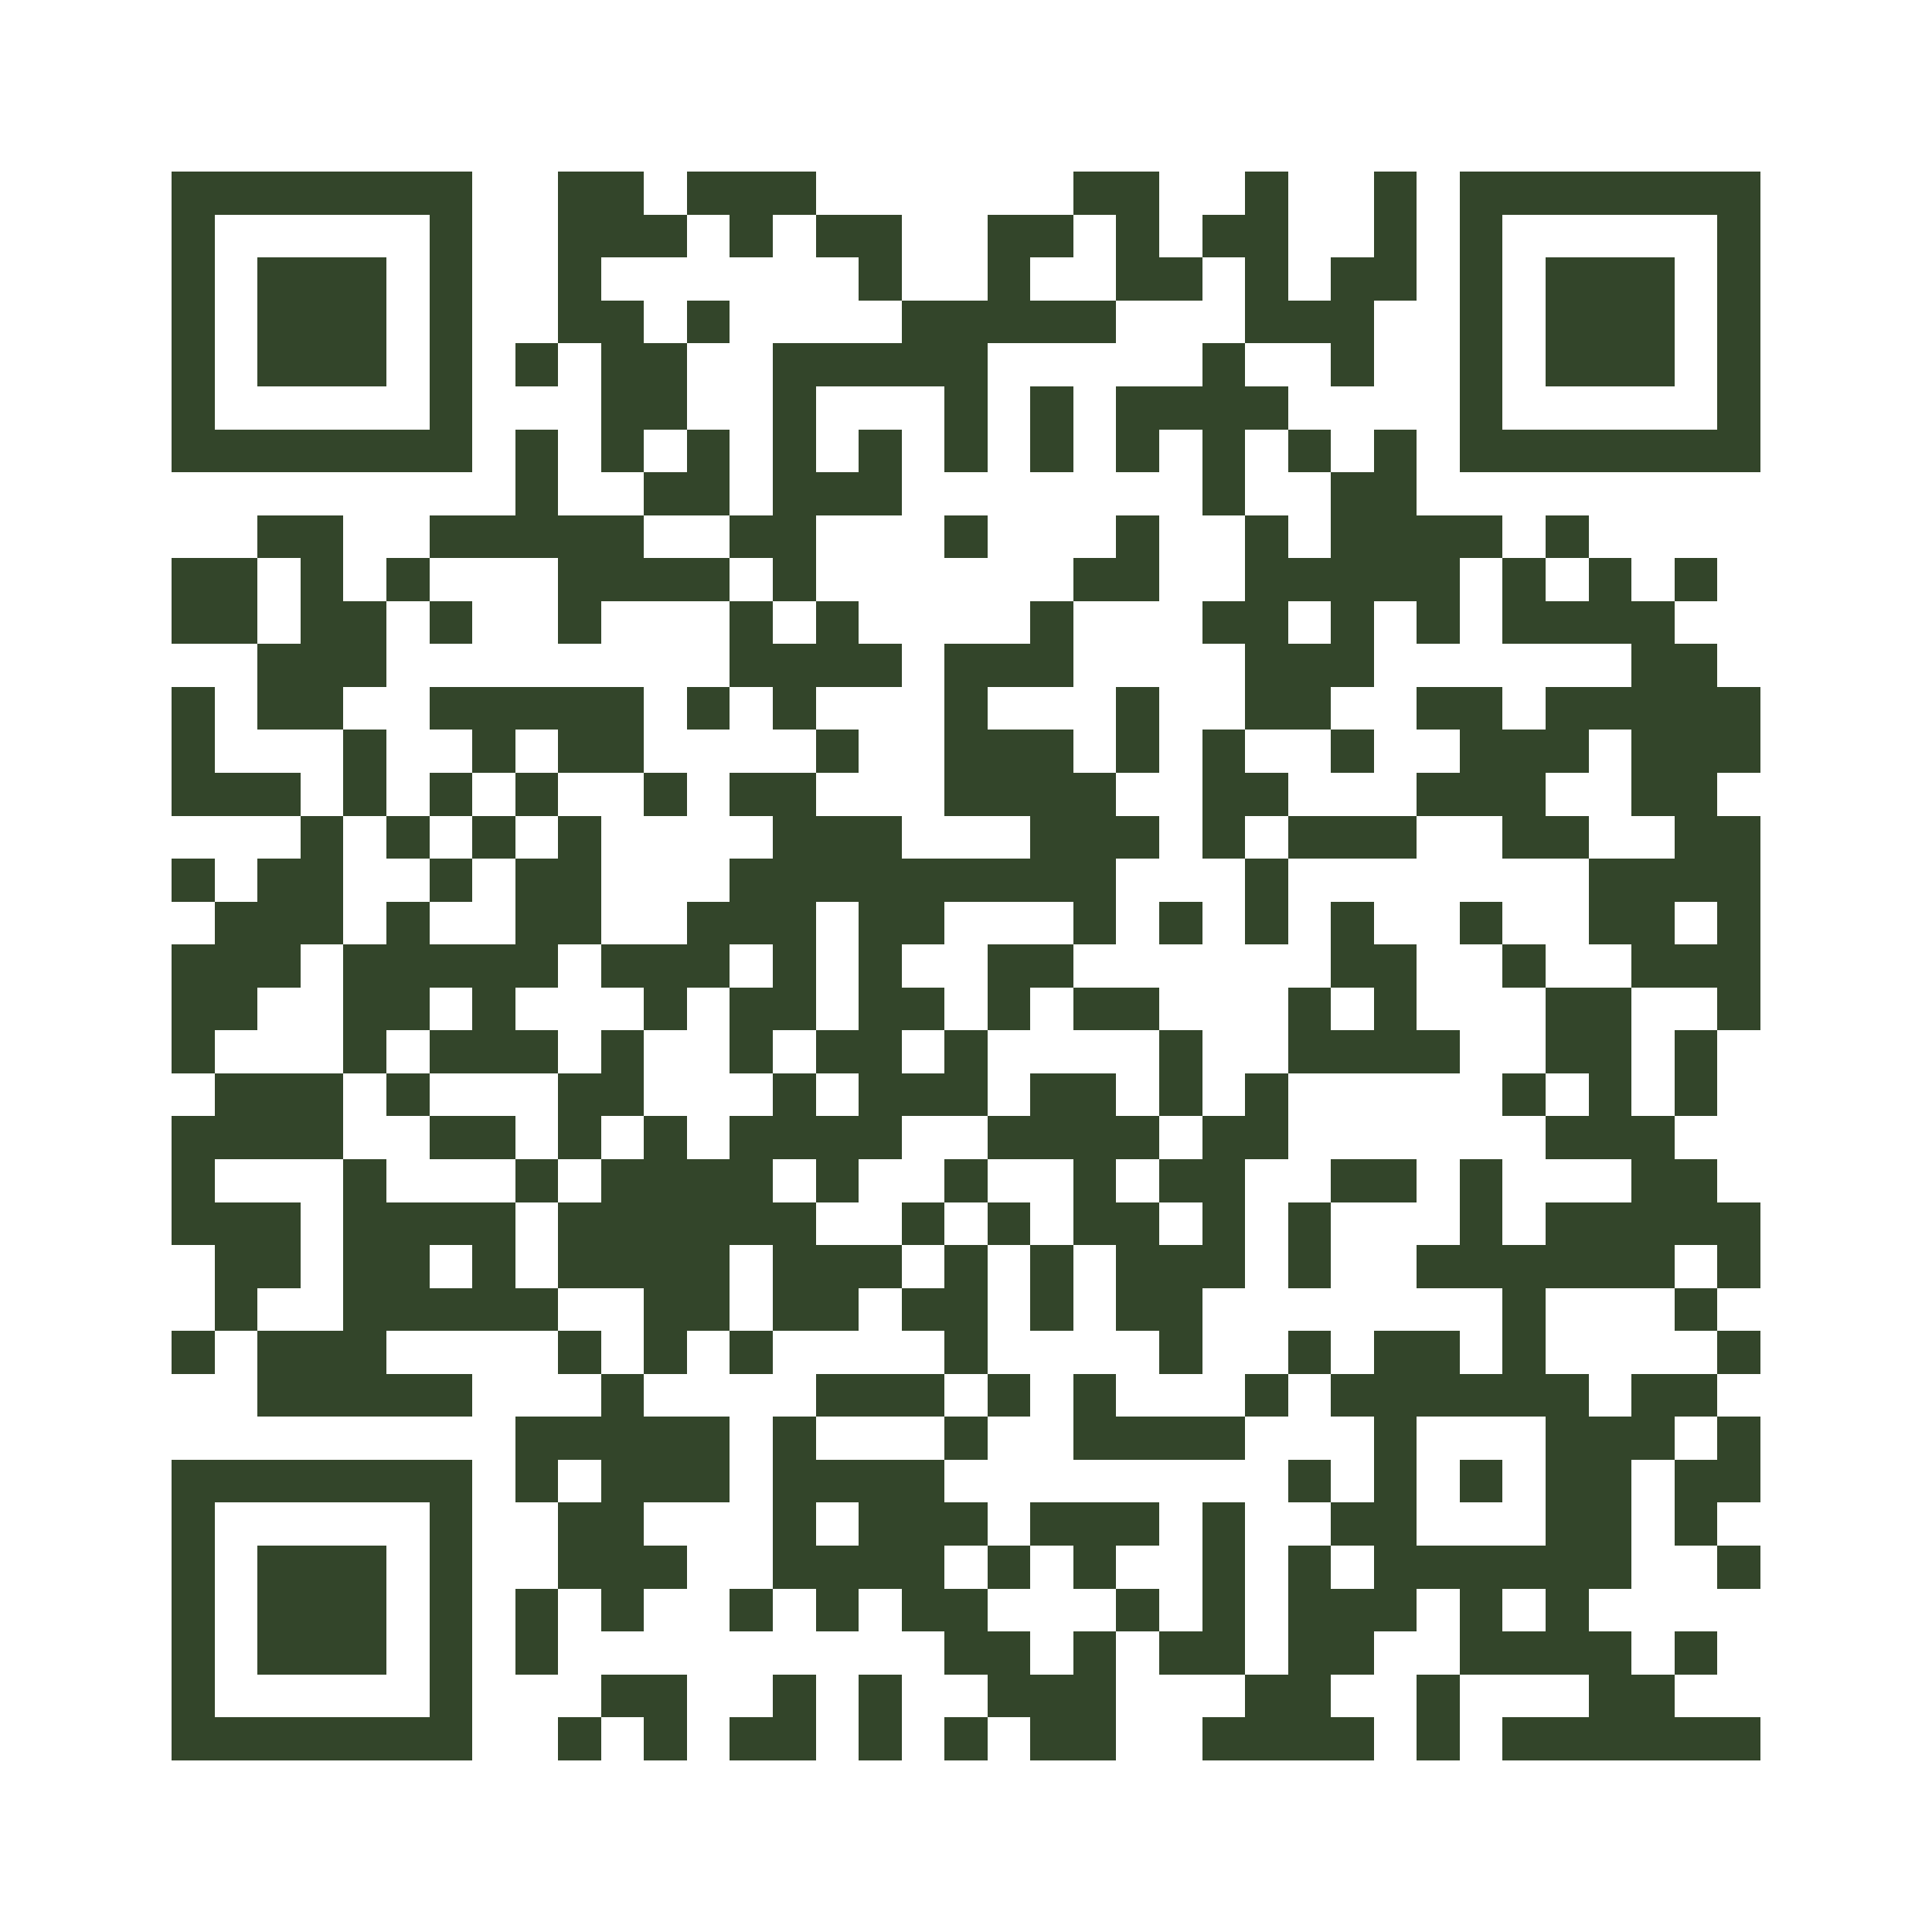
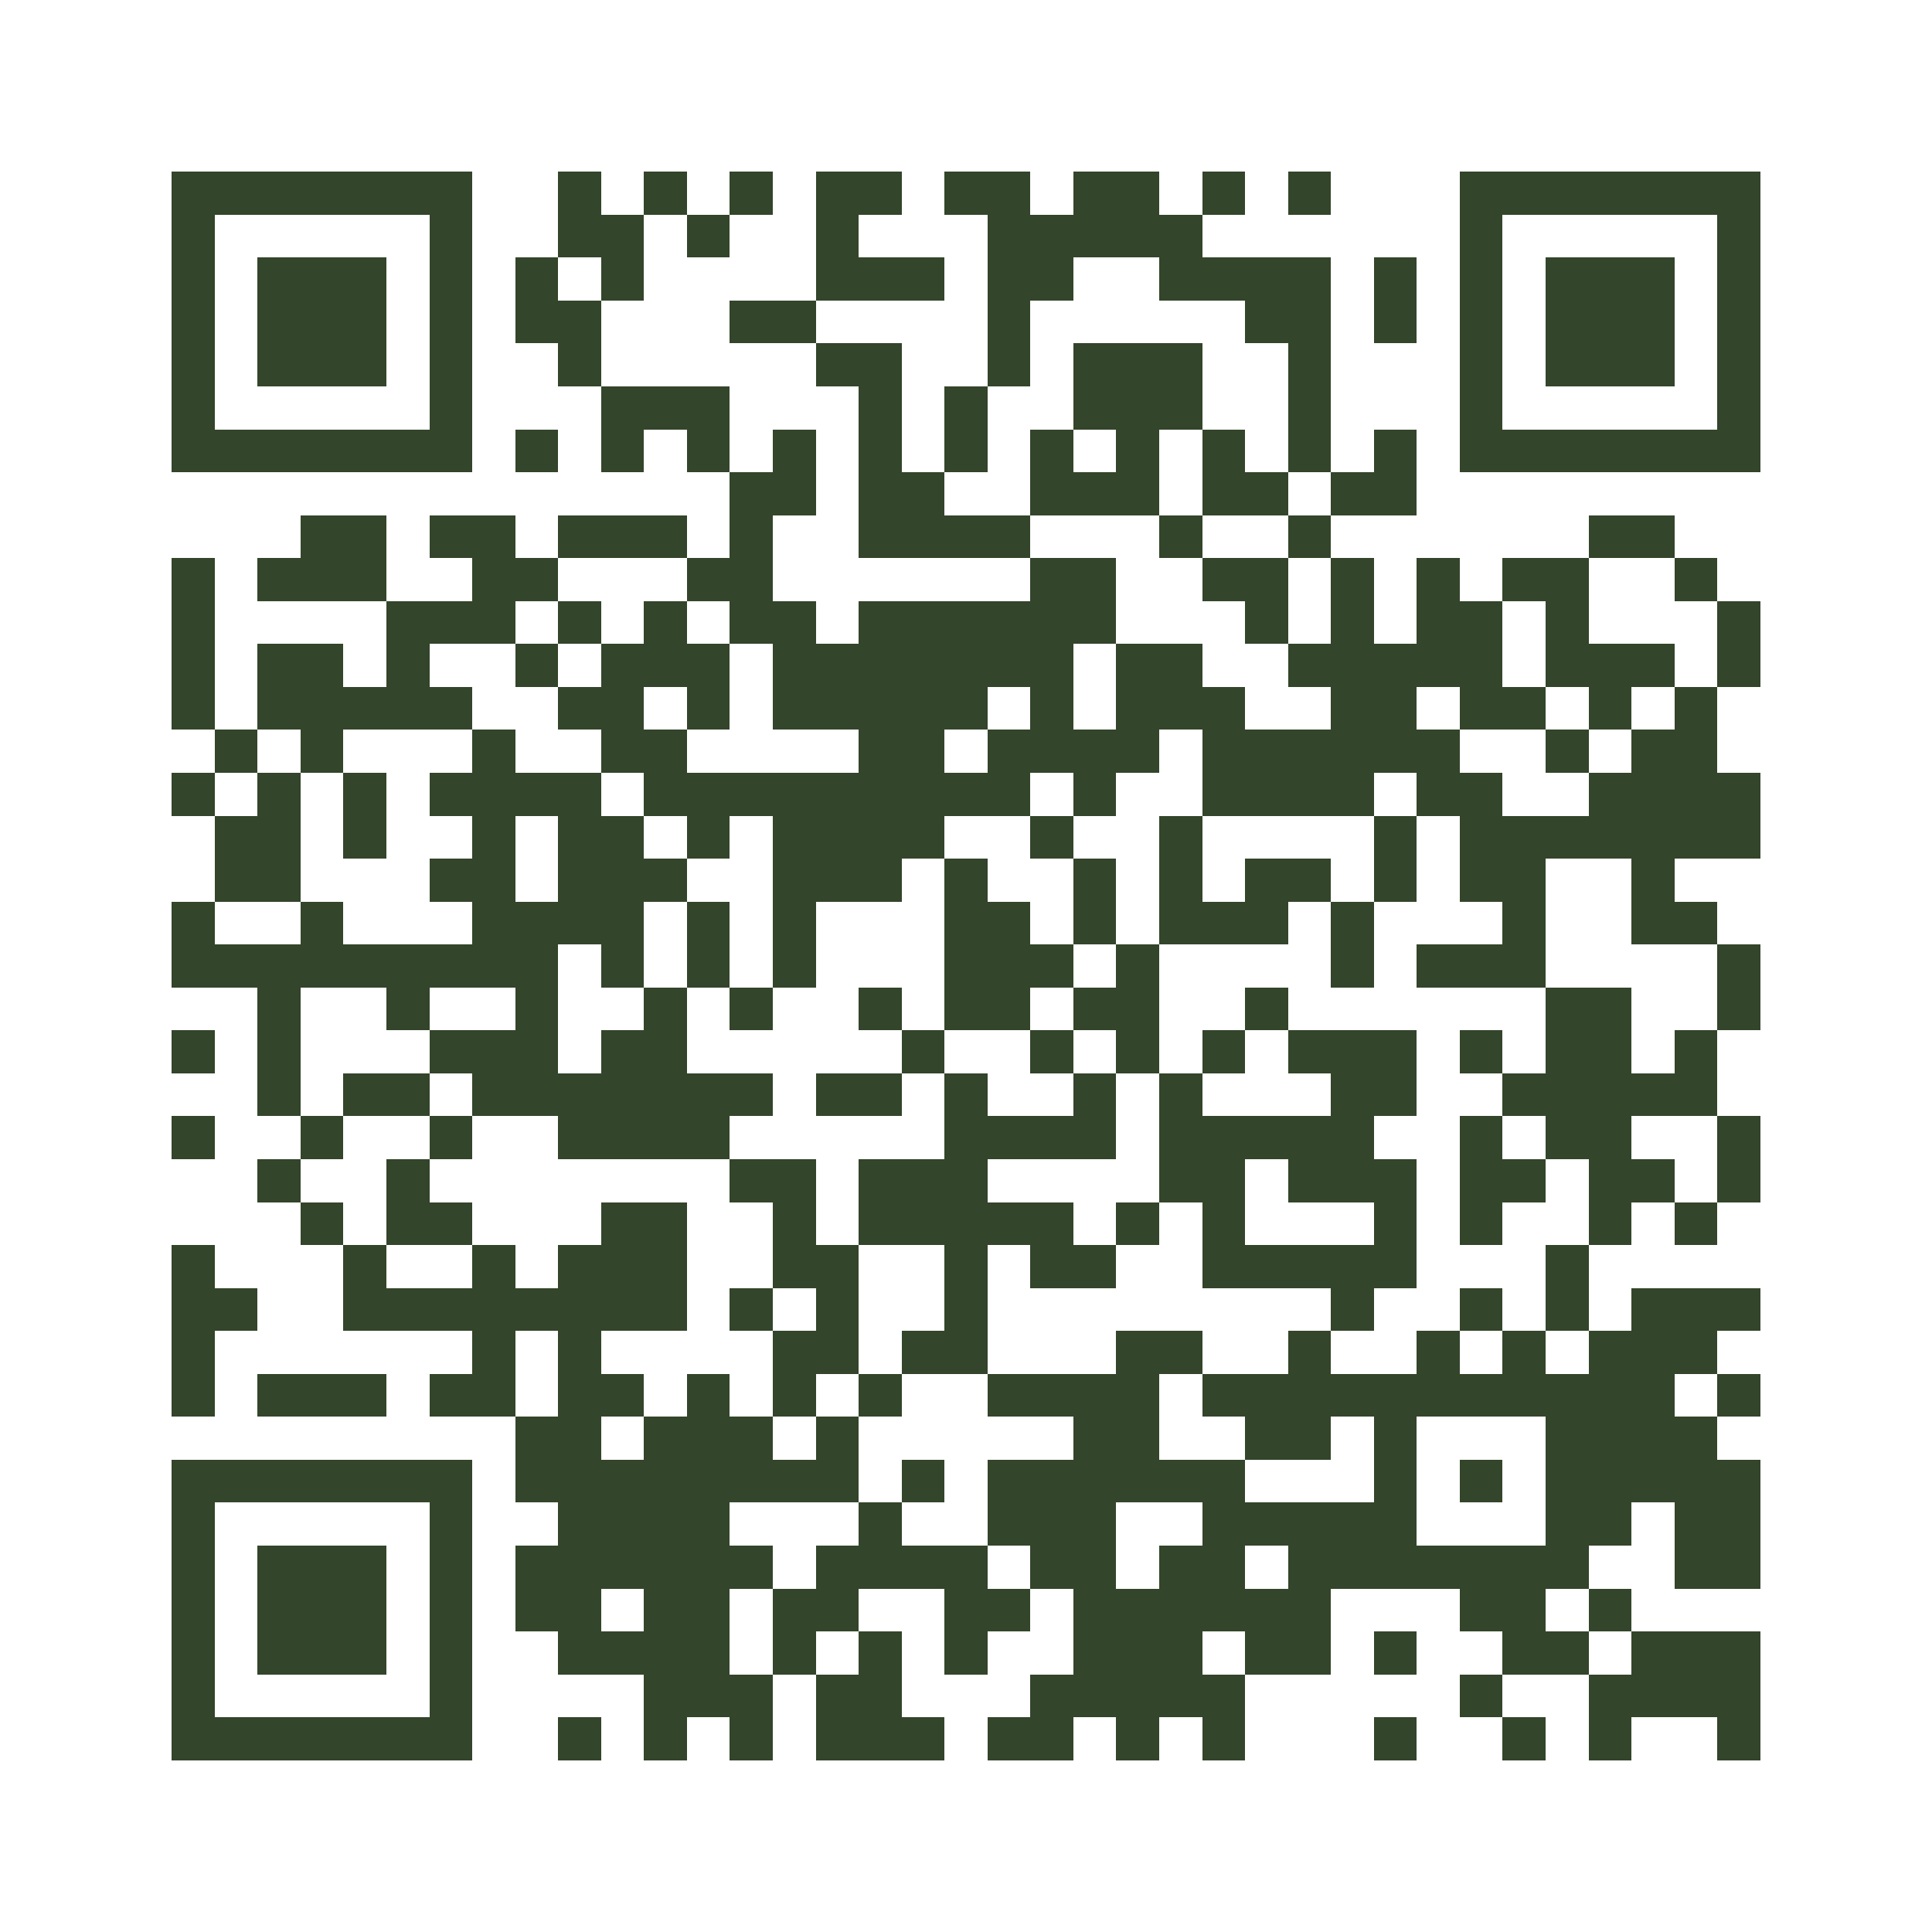
<svg xmlns="http://www.w3.org/2000/svg" viewBox="0 0 45 45" shape-rendering="crispEdges">
  <path fill="#ffffff" d="M0 0h45v45H0z" />
-   <path stroke="#33452a" d="M4 4.5h7m2 0h2m1 0h3m6 0h2m2 0h1m2 0h1m1 0h7M4 5.5h1m5 0h1m2 0h3m1 0h1m1 0h2m2 0h2m1 0h1m1 0h2m2 0h1m1 0h1m5 0h1M4 6.5h1m1 0h3m1 0h1m2 0h1m6 0h1m2 0h1m2 0h2m1 0h1m1 0h2m1 0h1m1 0h3m1 0h1M4 7.5h1m1 0h3m1 0h1m2 0h2m1 0h1m4 0h5m3 0h3m2 0h1m1 0h3m1 0h1M4 8.5h1m1 0h3m1 0h1m1 0h1m1 0h2m2 0h5m5 0h1m2 0h1m2 0h1m1 0h3m1 0h1M4 9.5h1m5 0h1m3 0h2m2 0h1m3 0h1m1 0h1m1 0h4m4 0h1m5 0h1M4 10.5h7m1 0h1m1 0h1m1 0h1m1 0h1m1 0h1m1 0h1m1 0h1m1 0h1m1 0h1m1 0h1m1 0h1m1 0h7M12 11.5h1m2 0h2m1 0h3m7 0h1m2 0h2M6 12.5h2m2 0h5m2 0h2m3 0h1m3 0h1m2 0h1m1 0h4m1 0h1M4 13.5h2m1 0h1m1 0h1m3 0h4m1 0h1m6 0h2m2 0h5m1 0h1m1 0h1m1 0h1M4 14.5h2m1 0h2m1 0h1m2 0h1m3 0h1m1 0h1m4 0h1m3 0h2m1 0h1m1 0h1m1 0h4M6 15.5h3m8 0h4m1 0h3m4 0h3m6 0h2M4 16.5h1m1 0h2m2 0h5m1 0h1m1 0h1m3 0h1m3 0h1m2 0h2m2 0h2m1 0h5M4 17.5h1m3 0h1m2 0h1m1 0h2m4 0h1m2 0h3m1 0h1m1 0h1m2 0h1m2 0h3m1 0h3M4 18.5h3m1 0h1m1 0h1m1 0h1m2 0h1m1 0h2m3 0h4m2 0h2m3 0h3m2 0h2M7 19.5h1m1 0h1m1 0h1m1 0h1m4 0h3m3 0h3m1 0h1m1 0h3m2 0h2m2 0h2M4 20.5h1m1 0h2m2 0h1m1 0h2m3 0h9m3 0h1m7 0h4M5 21.5h3m1 0h1m2 0h2m2 0h3m1 0h2m3 0h1m1 0h1m1 0h1m1 0h1m2 0h1m2 0h2m1 0h1M4 22.5h3m1 0h5m1 0h3m1 0h1m1 0h1m2 0h2m6 0h2m2 0h1m2 0h3M4 23.5h2m2 0h2m1 0h1m3 0h1m1 0h2m1 0h2m1 0h1m1 0h2m3 0h1m1 0h1m3 0h2m2 0h1M4 24.5h1m3 0h1m1 0h3m1 0h1m2 0h1m1 0h2m1 0h1m4 0h1m2 0h4m2 0h2m1 0h1M5 25.5h3m1 0h1m3 0h2m3 0h1m1 0h3m1 0h2m1 0h1m1 0h1m5 0h1m1 0h1m1 0h1M4 26.5h4m2 0h2m1 0h1m1 0h1m1 0h4m2 0h4m1 0h2m6 0h3M4 27.5h1m3 0h1m3 0h1m1 0h4m1 0h1m2 0h1m2 0h1m1 0h2m2 0h2m1 0h1m3 0h2M4 28.5h3m1 0h4m1 0h6m2 0h1m1 0h1m1 0h2m1 0h1m1 0h1m3 0h1m1 0h5M5 29.5h2m1 0h2m1 0h1m1 0h4m1 0h3m1 0h1m1 0h1m1 0h3m1 0h1m2 0h6m1 0h1M5 30.5h1m2 0h5m2 0h2m1 0h2m1 0h2m1 0h1m1 0h2m7 0h1m3 0h1M4 31.5h1m1 0h3m4 0h1m1 0h1m1 0h1m4 0h1m4 0h1m2 0h1m1 0h2m1 0h1m4 0h1M6 32.5h5m3 0h1m4 0h3m1 0h1m1 0h1m3 0h1m1 0h6m1 0h2M12 33.5h5m1 0h1m3 0h1m2 0h4m3 0h1m3 0h3m1 0h1M4 34.5h7m1 0h1m1 0h3m1 0h4m8 0h1m1 0h1m1 0h1m1 0h2m1 0h2M4 35.5h1m5 0h1m2 0h2m3 0h1m1 0h3m1 0h3m1 0h1m2 0h2m3 0h2m1 0h1M4 36.5h1m1 0h3m1 0h1m2 0h3m2 0h4m1 0h1m1 0h1m2 0h1m1 0h1m1 0h6m2 0h1M4 37.5h1m1 0h3m1 0h1m1 0h1m1 0h1m2 0h1m1 0h1m1 0h2m3 0h1m1 0h1m1 0h3m1 0h1m1 0h1M4 38.5h1m1 0h3m1 0h1m1 0h1m9 0h2m1 0h1m1 0h2m1 0h2m2 0h4m1 0h1M4 39.5h1m5 0h1m3 0h2m2 0h1m1 0h1m2 0h3m3 0h2m2 0h1m3 0h2M4 40.5h7m2 0h1m1 0h1m1 0h2m1 0h1m1 0h1m1 0h2m2 0h4m1 0h1m1 0h6" />
+   <path stroke="#33452a" d="M4 4.5h7m2 0h1m1 0h1m1 0h1m1 0h2m1 0h2m1 0h2m1 0h1m1 0h1m3 0h7M4 5.5h1m5 0h1m2 0h2m1 0h1m2 0h1m3 0h5m6 0h1m5 0h1M4 6.5h1m1 0h3m1 0h1m1 0h1m1 0h1m4 0h3m1 0h2m2 0h4m1 0h1m1 0h1m1 0h3m1 0h1M4 7.5h1m1 0h3m1 0h1m1 0h2m3 0h2m4 0h1m5 0h2m1 0h1m1 0h1m1 0h3m1 0h1M4 8.5h1m1 0h3m1 0h1m2 0h1m5 0h2m2 0h1m1 0h3m2 0h1m3 0h1m1 0h3m1 0h1M4 9.5h1m5 0h1m3 0h3m3 0h1m1 0h1m2 0h3m2 0h1m3 0h1m5 0h1M4 10.5h7m1 0h1m1 0h1m1 0h1m1 0h1m1 0h1m1 0h1m1 0h1m1 0h1m1 0h1m1 0h1m1 0h1m1 0h7M17 11.5h2m1 0h2m2 0h3m1 0h2m1 0h2M7 12.5h2m1 0h2m1 0h3m1 0h1m2 0h4m3 0h1m2 0h1m6 0h2M4 13.5h1m1 0h3m2 0h2m3 0h2m6 0h2m2 0h2m1 0h1m1 0h1m1 0h2m2 0h1M4 14.5h1m4 0h3m1 0h1m1 0h1m1 0h2m1 0h6m3 0h1m1 0h1m1 0h2m1 0h1m3 0h1M4 15.5h1m1 0h2m1 0h1m2 0h1m1 0h3m1 0h7m1 0h2m2 0h5m1 0h3m1 0h1M4 16.5h1m1 0h5m2 0h2m1 0h1m1 0h5m1 0h1m1 0h3m2 0h2m1 0h2m1 0h1m1 0h1M5 17.5h1m1 0h1m3 0h1m2 0h2m4 0h2m1 0h4m1 0h6m2 0h1m1 0h2M4 18.5h1m1 0h1m1 0h1m1 0h4m1 0h9m1 0h1m2 0h4m1 0h2m2 0h4M5 19.5h2m1 0h1m2 0h1m1 0h2m1 0h1m1 0h4m2 0h1m2 0h1m4 0h1m1 0h7M5 20.5h2m3 0h2m1 0h3m2 0h3m1 0h1m2 0h1m1 0h1m1 0h2m1 0h1m1 0h2m2 0h1M4 21.5h1m2 0h1m3 0h4m1 0h1m1 0h1m3 0h2m1 0h1m1 0h3m1 0h1m3 0h1m2 0h2M4 22.5h9m1 0h1m1 0h1m1 0h1m3 0h3m1 0h1m4 0h1m1 0h3m4 0h1M6 23.5h1m2 0h1m2 0h1m2 0h1m1 0h1m2 0h1m1 0h2m1 0h2m2 0h1m6 0h2m2 0h1M4 24.5h1m1 0h1m3 0h3m1 0h2m5 0h1m2 0h1m1 0h1m1 0h1m1 0h3m1 0h1m1 0h2m1 0h1M6 25.5h1m1 0h2m1 0h7m1 0h2m1 0h1m2 0h1m1 0h1m3 0h2m2 0h5M4 26.5h1m2 0h1m2 0h1m2 0h4m5 0h4m1 0h5m2 0h1m1 0h2m2 0h1M6 27.5h1m2 0h1m7 0h2m1 0h3m4 0h2m1 0h3m1 0h2m1 0h2m1 0h1M7 28.5h1m1 0h2m3 0h2m2 0h1m1 0h5m1 0h1m1 0h1m3 0h1m1 0h1m2 0h1m1 0h1M4 29.5h1m3 0h1m2 0h1m1 0h3m2 0h2m2 0h1m1 0h2m2 0h5m3 0h1M4 30.5h2m2 0h8m1 0h1m1 0h1m2 0h1m8 0h1m2 0h1m1 0h1m1 0h3M4 31.5h1m6 0h1m1 0h1m4 0h2m1 0h2m3 0h2m2 0h1m2 0h1m1 0h1m1 0h3M4 32.5h1m1 0h3m1 0h2m1 0h2m1 0h1m1 0h1m1 0h1m2 0h4m1 0h11m1 0h1M12 33.5h2m1 0h3m1 0h1m5 0h2m2 0h2m1 0h1m3 0h4M4 34.5h7m1 0h8m1 0h1m1 0h6m3 0h1m1 0h1m1 0h5M4 35.5h1m5 0h1m2 0h4m3 0h1m2 0h3m2 0h5m3 0h2m1 0h2M4 36.5h1m1 0h3m1 0h1m1 0h6m1 0h4m1 0h2m1 0h2m1 0h7m2 0h2M4 37.5h1m1 0h3m1 0h1m1 0h2m1 0h2m1 0h2m2 0h2m1 0h6m3 0h2m1 0h1M4 38.5h1m1 0h3m1 0h1m2 0h4m1 0h1m1 0h1m1 0h1m2 0h3m1 0h2m1 0h1m2 0h2m1 0h3M4 39.5h1m5 0h1m4 0h3m1 0h2m3 0h5m5 0h1m2 0h4M4 40.5h7m2 0h1m1 0h1m1 0h1m1 0h3m1 0h2m1 0h1m1 0h1m3 0h1m2 0h1m1 0h1m2 0h1" />
</svg>
